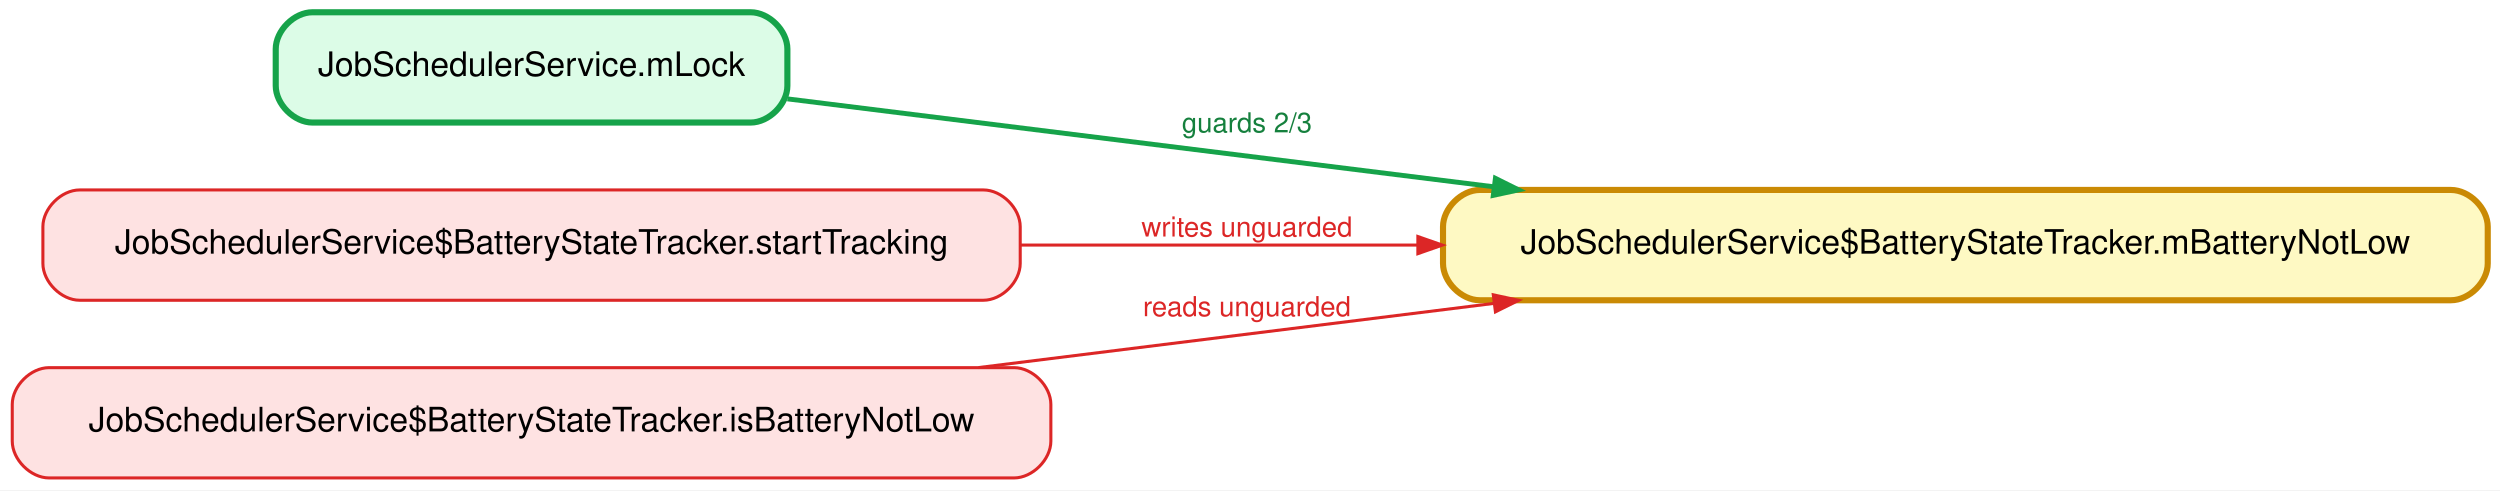
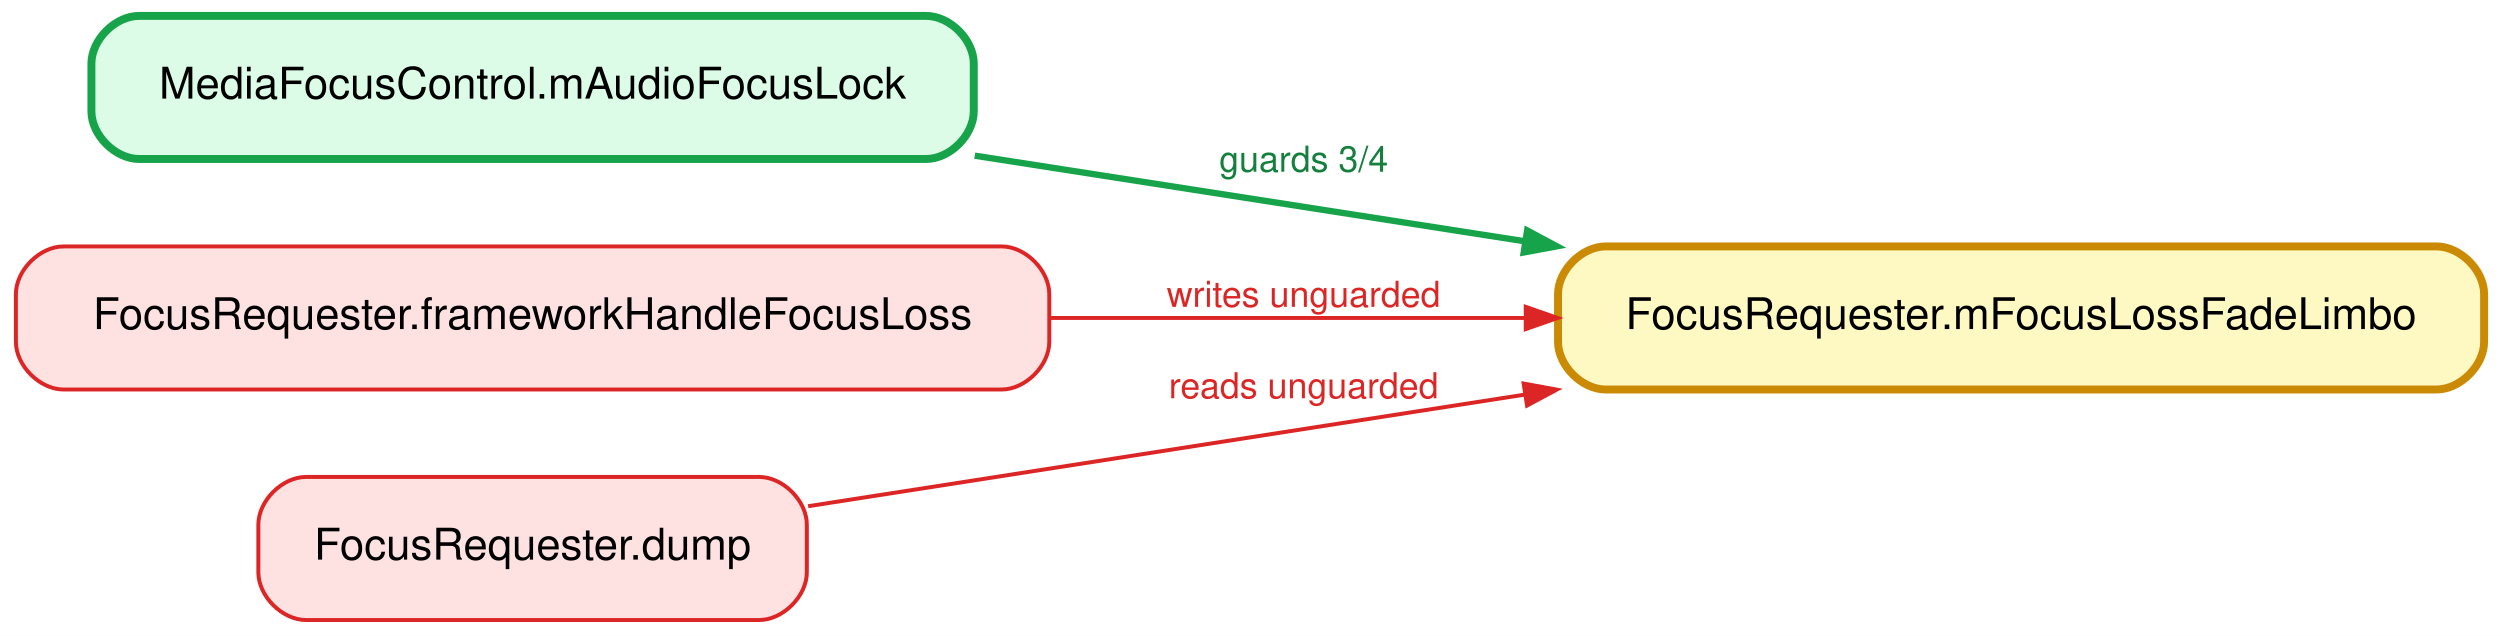
- <svg xmlns="http://www.w3.org/2000/svg" width="816pt" height="160pt" viewBox="0.00 0.00 816.00 160.00">
+ <svg xmlns="http://www.w3.org/2000/svg" width="629pt" height="160pt" viewBox="0.00 0.00 629.00 160.00">
  <g id="graph0" class="graph" transform="scale(1 1) rotate(0) translate(4 156)">
-     <polygon fill="white" stroke="transparent" points="-4,4 -4,-156 812,-156 812,4 -4,4" />
+     <polygon fill="white" stroke="transparent" points="-4,4 -4,-156 625,-156 625,4 -4,4" />
    <g id="node1" class="node">
-       <path fill="#fef9c3" stroke="#ca8a04" stroke-width="2" d="M796,-94C796,-94 479,-94 479,-94 473,-94 467,-88 467,-82 467,-82 467,-70 467,-70 467,-64 473,-58 479,-58 479,-58 796,-58 796,-58 802,-58 808,-64 808,-70 808,-70 808,-82 808,-82 808,-88 802,-94 796,-94" />
-       <text text-anchor="middle" x="637.5" y="-73.2" font-family="Helvetica,sans-Serif" font-size="11.00">JobSchedulerService$BatteryStateTracker.mBatteryNotLow</text>
+       <path fill="#fef9c3" stroke="#ca8a04" stroke-width="2" d="M609,-94C609,-94 400,-94 400,-94 394,-94 388,-88 388,-82 388,-82 388,-70 388,-70 388,-64 394,-58 400,-58 400,-58 609,-58 609,-58 615,-58 621,-64 621,-70 621,-70 621,-82 621,-82 621,-88 615,-94 609,-94" />
+       <text text-anchor="middle" x="504.5" y="-73.2" font-family="Helvetica,sans-Serif" font-size="11.00">FocusRequester.mFocusLossFadeLimbo</text>
    </g>
    <g id="node2" class="node">
-       <path fill="#dcfce7" stroke="#16a34a" stroke-width="2" d="M241,-152C241,-152 98,-152 98,-152 92,-152 86,-146 86,-140 86,-140 86,-128 86,-128 86,-122 92,-116 98,-116 98,-116 241,-116 241,-116 247,-116 253,-122 253,-128 253,-128 253,-140 253,-140 253,-146 247,-152 241,-152" />
-       <text text-anchor="middle" x="169.5" y="-131.2" font-family="Helvetica,sans-Serif" font-size="11.00">JobSchedulerService.mLock</text>
+       <path fill="#dcfce7" stroke="#16a34a" stroke-width="2" d="M229,-152C229,-152 31,-152 31,-152 25,-152 19,-146 19,-140 19,-140 19,-128 19,-128 19,-122 25,-116 31,-116 31,-116 229,-116 229,-116 235,-116 241,-122 241,-128 241,-128 241,-140 241,-140 241,-146 235,-152 229,-152" />
+       <text text-anchor="middle" x="130" y="-131.2" font-family="Helvetica,sans-Serif" font-size="11.00">MediaFocusControl.mAudioFocusLock</text>
    </g>
    <g id="edge1" class="edge">
-       <path fill="none" stroke="#16a34a" stroke-width="1.6" d="M253.01,-123.73C316.69,-115.8 406.6,-104.61 483.35,-95.06" />
-       <polygon fill="#16a34a" stroke="#16a34a" stroke-width="1.6" points="484.1,-97.79 491.69,-94.02 483.41,-92.23 484.1,-97.79" />
-       <text text-anchor="middle" x="403" y="-112.8" font-family="Helvetica,sans-Serif" font-size="9.00" fill="#15803d"> guards 2/3</text>
+       <path fill="none" stroke="#16a34a" stroke-width="1.6" d="M241.25,-116.83C284.76,-110.06 334.95,-102.24 379.71,-95.28" />
+       <polygon fill="#16a34a" stroke="#16a34a" stroke-width="1.6" points="380.23,-98.03 387.71,-94.03 379.37,-92.49 380.23,-98.03" />
+       <text text-anchor="middle" x="324" y="-112.8" font-family="Helvetica,sans-Serif" font-size="9.00" fill="#15803d"> guards 3/4</text>
    </g>
    <g id="node3" class="node">
-       <path fill="#fee2e2" stroke="#dc2626" d="M317,-94C317,-94 22,-94 22,-94 16,-94 10,-88 10,-82 10,-82 10,-70 10,-70 10,-64 16,-58 22,-58 22,-58 317,-58 317,-58 323,-58 329,-64 329,-70 329,-70 329,-82 329,-82 329,-88 323,-94 317,-94" />
-       <text text-anchor="middle" x="169.5" y="-73.2" font-family="Helvetica,sans-Serif" font-size="11.00">JobSchedulerService$BatteryStateTracker.startTracking</text>
+       <path fill="#fee2e2" stroke="#dc2626" d="M248,-94C248,-94 12,-94 12,-94 6,-94 0,-88 0,-82 0,-82 0,-70 0,-70 0,-64 6,-58 12,-58 12,-58 248,-58 248,-58 254,-58 260,-64 260,-70 260,-70 260,-82 260,-82 260,-88 254,-94 248,-94" />
+       <text text-anchor="middle" x="130" y="-73.2" font-family="Helvetica,sans-Serif" font-size="11.00">FocusRequester.frameworkHandleFocusLoss</text>
    </g>
    <g id="edge2" class="edge">
-       <path fill="none" stroke="#dc2626" d="M329.24,-76C370.87,-76 416.03,-76 458.59,-76" />
-       <polygon fill="#dc2626" stroke="#dc2626" points="458.79,-78.8 466.79,-76 458.79,-73.2 458.79,-78.8" />
-       <text text-anchor="middle" x="403" y="-78.8" font-family="Helvetica,sans-Serif" font-size="9.00" fill="#dc2626"> writes unguarded</text>
+       <path fill="none" stroke="#dc2626" d="M260.24,-76C298.98,-76 341.37,-76 379.75,-76" />
+       <polygon fill="#dc2626" stroke="#dc2626" points="379.88,-78.8 387.88,-76 379.88,-73.2 379.88,-78.8" />
+       <text text-anchor="middle" x="324" y="-78.8" font-family="Helvetica,sans-Serif" font-size="9.00" fill="#dc2626"> writes unguarded</text>
    </g>
    <g id="node4" class="node">
-       <path fill="#fee2e2" stroke="#dc2626" d="M327,-36C327,-36 12,-36 12,-36 6,-36 0,-30 0,-24 0,-24 0,-12 0,-12 0,-6 6,0 12,0 12,0 327,0 327,0 333,0 339,-6 339,-12 339,-12 339,-24 339,-24 339,-30 333,-36 327,-36" />
-       <text text-anchor="middle" x="169.5" y="-15.2" font-family="Helvetica,sans-Serif" font-size="11.00">JobSchedulerService$BatteryStateTracker.isBatteryNotLow</text>
+       <path fill="#fee2e2" stroke="#dc2626" d="M187,-36C187,-36 73,-36 73,-36 67,-36 61,-30 61,-24 61,-24 61,-12 61,-12 61,-6 67,0 73,0 73,0 187,0 187,0 193,0 199,-6 199,-12 199,-12 199,-24 199,-24 199,-30 193,-36 187,-36" />
+       <text text-anchor="middle" x="130" y="-15.2" font-family="Helvetica,sans-Serif" font-size="11.00">FocusRequester.dump</text>
    </g>
    <g id="edge3" class="edge">
-       <path fill="none" stroke="#dc2626" d="M315.39,-36.03C368.87,-42.69 429.61,-50.25 483.76,-56.99" />
-       <polygon fill="#dc2626" stroke="#dc2626" points="483.41,-59.77 491.7,-57.98 484.11,-54.21 483.41,-59.77" />
-       <text text-anchor="middle" x="403" y="-52.8" font-family="Helvetica,sans-Serif" font-size="9.00" fill="#dc2626"> reads unguarded</text>
+       <path fill="none" stroke="#dc2626" d="M199.32,-28.64C249.68,-36.48 319.56,-47.36 379.65,-56.72" />
+       <polygon fill="#dc2626" stroke="#dc2626" points="379.35,-59.5 387.68,-57.97 380.21,-53.97 379.35,-59.5" />
+       <text text-anchor="middle" x="324" y="-55.8" font-family="Helvetica,sans-Serif" font-size="9.00" fill="#dc2626"> reads unguarded</text>
    </g>
  </g>
</svg>
